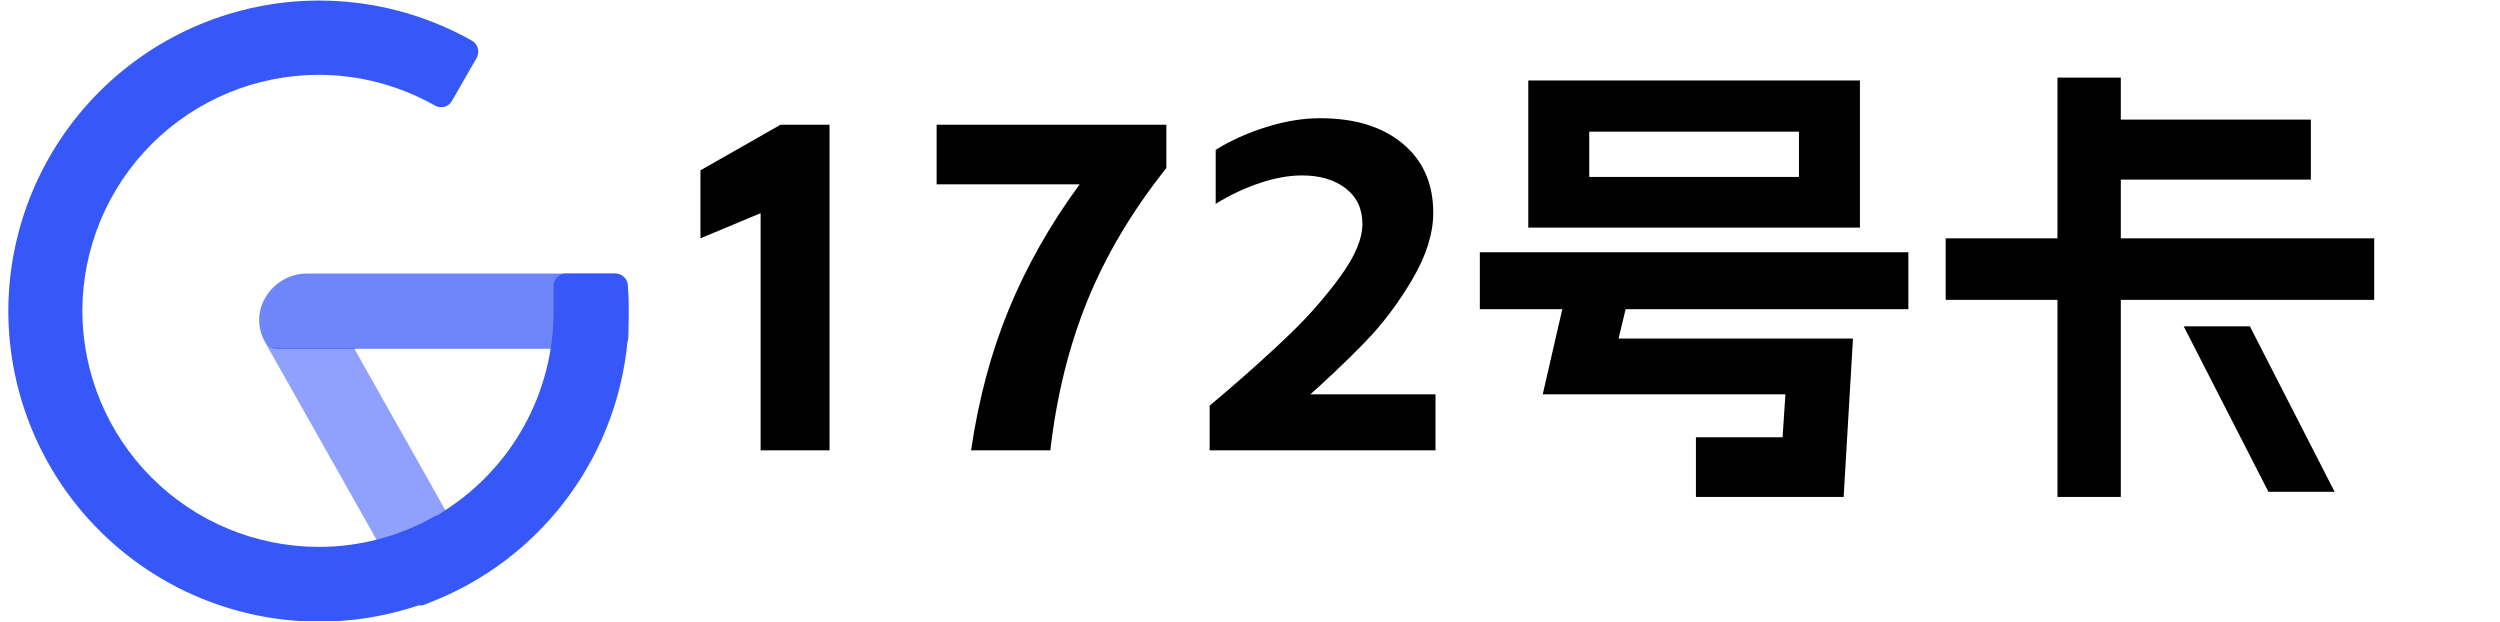
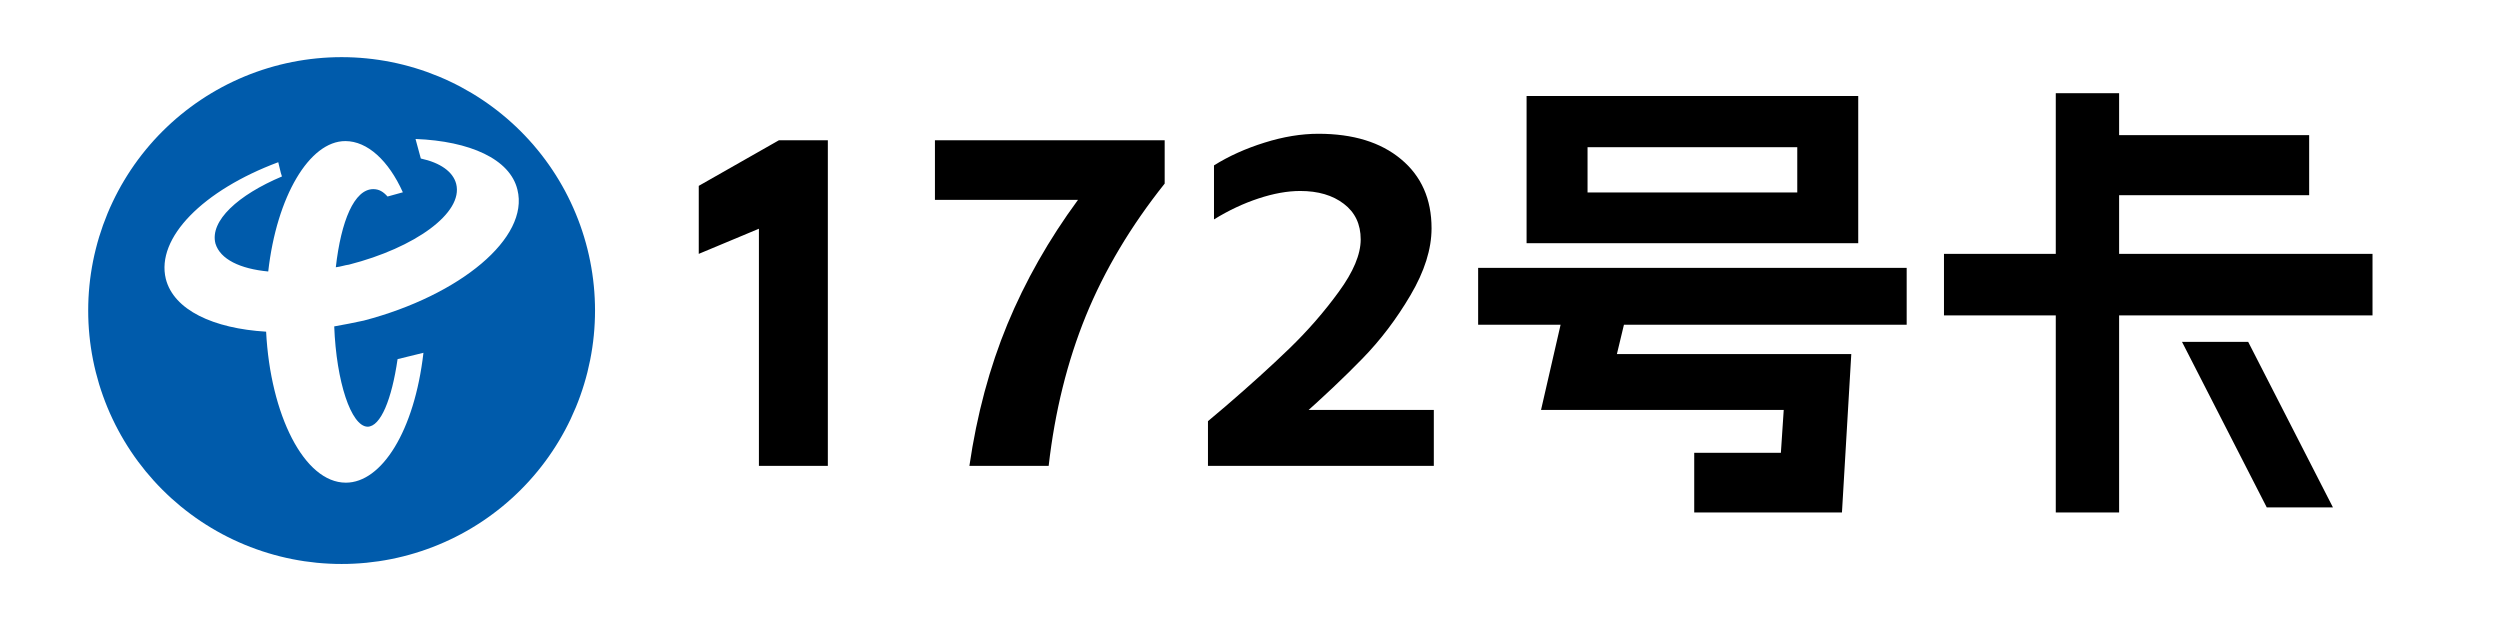
<svg xmlns="http://www.w3.org/2000/svg" viewBox="0 0 161 40" width="161" height="40" fill="none">
-   <mask id="mask_1" width="40" height="40" x="0.5" y="0" maskUnits="userSpaceOnUse" mask-type="luminance">
-     <g filter="url(#pixso_custom_mask_type_luminance)">
-       <g id="mask0_2011_604">
-         <path id="矢量 102" d="M40.5 0L0.5 0L0.5 40L40.5 40L40.5 0Z" fill="rgb(255,255,255)" fill-rule="nonzero" />
-       </g>
-     </g>
-   </mask>
  <defs>
    <filter id="pixso_custom_mask_type_alpha">
      <feColorMatrix type="matrix" values="0 0 0 0 1 0 0 0 0 1 0 0 0 0 1 0 0 0 1 0 " />
    </filter>
-     <filter id="pixso_custom_mask_type_luminance">
-       <feColorMatrix type="matrix" values="1 0 0 0 0 0 1 0 0 0 0 0 1 0 0 0 0 0 1 0 " />
-     </filter>
+     <clipPath id="clipPath_0">
+       <rect width="34" height="34" x="5" y="3" fill="rgb(255,255,255)" />
+     </clipPath>
  </defs>
-   <mask id="mask_0" width="160" height="40" x="0.5" y="0" maskUnits="userSpaceOnUse" mask-type="alpha">
+   <mask id="mask_2" width="160" height="40" x="0.5" y="0" maskUnits="userSpaceOnUse" mask-type="alpha">
    <g filter="url(#pixso_custom_mask_type_alpha)">
-       <g id="clip0_2011_604">
-         <rect id="矩形 108" width="160" height="40" x="0.5" y="0" fill="rgb(0,0,0)" />
+       <g id="mask_0">
+         <g id="clip0_2011_604">
+           <rect id="矩形 108" width="160" height="40" x="0.5" y="0" fill="rgb(0,0,0)" />
+         </g>
      </g>
    </g>
  </mask>
+   <rect id="tailgrids 2" width="161" height="40" x="0" y="0" />
  <rect id="tailgrids 1" width="161" height="40" x="0" y="0" />
-   <g id="clip path group" mask="url(#mask_0)">
-     <g id="mask" mask="url(#mask_1)">
-       <g id="组合 157">
-         <path id="矢量 98" d="M40.436 18.352C40.416 18.153 40.324 17.967 40.176 17.832C40.029 17.696 39.836 17.619 39.636 17.616L19.7 17.616C19.159 17.629 18.63 17.784 18.167 18.065C17.704 18.345 17.322 18.742 17.06 19.216C16.817 19.64 16.689 20.12 16.689 20.608C16.689 21.096 16.817 21.576 17.06 22C17.129 22.133 17.232 22.246 17.358 22.328C17.485 22.409 17.63 22.456 17.78 22.464L39.684 22.464C39.885 22.461 40.077 22.384 40.224 22.249C40.372 22.113 40.464 21.928 40.484 21.728C40.484 21.104 40.484 20.576 40.484 20.128C40.484 19.68 40.484 18.96 40.436 18.352Z" opacity="0.72" fill="rgb(55,88,249)" fill-rule="nonzero" />
-         <path id="矢量 99" d="M40.419 18.352C40.404 18.154 40.315 17.969 40.169 17.833C40.025 17.697 39.834 17.619 39.635 17.616L36.435 17.616C36.323 17.617 36.212 17.642 36.11 17.689C36.008 17.736 35.917 17.804 35.843 17.888C35.769 17.969 35.713 18.066 35.68 18.171C35.647 18.276 35.637 18.387 35.651 18.496C35.651 19.008 35.651 19.52 35.651 20.096C35.647 22.649 35 25.16 33.77 27.397C32.539 29.634 30.765 31.526 28.611 32.896C28.387 33.04 28.179 33.216 27.939 33.344C26.765 34.013 25.506 34.519 24.195 34.848L26.291 38.576C26.363 38.699 26.465 38.801 26.589 38.872C26.713 38.942 26.853 38.978 26.995 38.976C27.08 38.992 27.167 38.992 27.251 38.976L27.763 38.768L28.227 38.576C28.935 38.282 29.624 37.946 30.291 37.568C33.411 35.811 36.003 33.25 37.798 30.152C39.593 27.055 40.526 23.532 40.499 19.952C40.499 19.36 40.467 18.896 40.419 18.352Z" fill="rgb(55,88,249)" fill-rule="nonzero" />
-         <path id="矢量 100" d="M29.095 33.539C28.988 33.356 28.817 33.219 28.615 33.155L28.391 33.155C28.252 33.156 28.115 33.189 27.991 33.251C25.709 34.549 23.128 35.227 20.503 35.219C16.474 35.21 12.613 33.606 9.764 30.757C6.916 27.909 5.312 24.047 5.303 20.019C5.312 15.99 6.916 12.129 9.764 9.28C12.613 6.431 16.474 4.827 20.503 4.819C23.127 4.82 25.706 5.497 27.991 6.787C28.11 6.862 28.25 6.901 28.391 6.899L28.567 6.899C28.677 6.874 28.78 6.828 28.871 6.762C28.962 6.696 29.038 6.612 29.095 6.515L30.695 3.731C30.801 3.546 30.83 3.326 30.776 3.12C30.722 2.914 30.59 2.737 30.407 2.627C27.395 0.925 23.994 0.032 20.535 0.035C15.233 0.043 10.151 2.153 6.402 5.902C2.653 9.651 0.544 14.733 0.535 20.035C0.544 25.336 2.653 30.419 6.402 34.167C10.151 37.916 15.233 40.026 20.535 40.035C23.994 40.038 27.395 39.145 30.407 37.443C30.499 37.391 30.579 37.322 30.643 37.239C30.707 37.156 30.754 37.061 30.781 36.96C30.808 36.858 30.814 36.752 30.8 36.648C30.785 36.544 30.749 36.445 30.695 36.355L29.095 33.539Z" fill="rgb(55,88,249)" fill-rule="nonzero" />
-         <path id="矢量 101" d="M22.787 22.4L17.731 22.4C17.588 22.39 17.449 22.345 17.327 22.27C17.204 22.195 17.101 22.091 17.027 21.968L26.323 38.432C26.395 38.555 26.497 38.657 26.621 38.727C26.745 38.798 26.885 38.834 27.027 38.832C27.117 38.847 27.209 38.847 27.299 38.832C28.357 38.451 29.379 37.98 30.355 37.424C30.447 37.372 30.527 37.303 30.591 37.22C30.656 37.137 30.703 37.042 30.73 36.941C30.756 36.839 30.763 36.733 30.748 36.63C30.733 36.526 30.698 36.426 30.643 36.336L22.787 22.4Z" opacity="0.56" fill="rgb(55,88,249)" fill-rule="nonzero" />
-       </g>
+   <g id="mask" mask="url(#mask_2)">
+     <g id="clip path group">
+       <path id="矢量 " d="M48.874 14.73L45 16.349L45 11.969L50.164 9.032L53.313 9.032L53.313 30.002L48.874 30.002L48.874 14.73ZM62.429 30.002C62.912 26.701 63.728 23.661 64.875 20.883C66.028 18.1 67.544 15.429 69.424 12.87L60.21 12.87L60.21 9.032L75.005 9.032L75.005 11.823C72.822 14.562 71.13 17.401 69.929 20.341C68.733 23.28 67.934 26.5 67.534 30.002L62.429 30.002ZM78.928 26.164C80.49 24.821 81.86 23.581 83.037 22.443C84.218 21.3 85.278 20.084 86.215 18.795C87.158 17.506 87.629 16.381 87.629 15.419C87.629 14.442 87.268 13.678 86.545 13.127C85.827 12.575 84.89 12.299 83.733 12.299C82.912 12.299 82.016 12.46 81.044 12.782C80.078 13.1 79.123 13.549 78.181 14.13L78.181 10.651C79.143 10.05 80.227 9.562 81.433 9.186C82.644 8.805 83.801 8.615 84.904 8.615C87.141 8.615 88.913 9.159 90.222 10.248C91.535 11.337 92.192 12.821 92.192 14.701C92.192 16.039 91.74 17.475 90.837 19.008C89.939 20.536 88.908 21.896 87.746 23.087C86.589 24.279 85.21 25.582 83.608 26.999L82.744 26.398L92.338 26.398L92.338 30.002L77.793 30.002L77.793 27.123L78.928 26.164ZM119.67 6.183L119.67 15.661L98.312 15.661L98.312 6.183L119.67 6.183ZM95.192 17.25L122.79 17.25L122.79 20.912L104.582 20.912L104.128 22.802L119.223 22.802L118.622 33.004L109.108 33.004L109.108 29.159L114.689 29.159L114.872 26.398L99.243 26.398L100.502 20.912L95.192 20.912L95.192 17.25ZM115.744 12.394L115.744 9.479L102.238 9.479L102.238 12.394L115.744 12.394ZM132.392 20.312L125.192 20.312L125.192 16.349L132.392 16.349L132.392 6L136.471 6L136.471 8.703L148.71 8.703L148.71 12.57L136.471 12.57L136.471 16.349L152.79 16.349L152.79 20.312L136.471 20.312L136.471 33.004L132.392 33.004L132.392 20.312ZM144.784 22.018L150.241 32.675L145.978 32.675L140.522 22.018L144.784 22.018Z" fill="rgb(0,0,0)" fill-rule="nonzero" />
    </g>
-     <path id="" d="M48.983 13.729L45.109 15.348L45.109 10.968L50.273 8.031L53.422 8.031L53.422 29L48.983 29L48.983 13.729ZM62.538 29Q63.263 24.049 64.984 19.881Q66.713 15.707 69.532 11.869L60.319 11.869L60.319 8.031L75.114 8.031L75.114 10.821Q71.84 14.93 70.038 19.339Q68.243 23.748 67.643 29L62.538 29ZM79.037 25.162Q81.38 23.148 83.146 21.441Q84.918 19.727 86.324 17.794Q87.738 15.86 87.738 14.418Q87.738 12.953 86.654 12.125Q85.577 11.297 83.841 11.297Q82.611 11.297 81.153 11.781Q79.703 12.257 78.29 13.128L78.29 9.649Q79.733 8.749 81.542 8.185Q83.358 7.613 85.013 7.613Q88.368 7.613 90.331 9.247Q92.301 10.88 92.301 13.7Q92.301 15.707 90.946 18.006Q89.598 20.299 87.855 22.086Q86.119 23.873 83.717 25.997L82.853 25.396L92.447 25.396L92.447 29L77.901 29L77.901 26.122L79.037 25.162ZM119.779 5.182L119.779 14.659L98.421 14.659L98.421 5.182L119.779 5.182ZM95.301 16.248L122.899 16.248L122.899 19.911L104.691 19.911L104.237 21.8L119.332 21.8L118.731 32.003L109.217 32.003L109.217 28.158L114.798 28.158L114.981 25.396L99.352 25.396L100.611 19.911L95.301 19.911L95.301 16.248ZM115.853 11.393L115.853 8.478L102.347 8.478L102.347 11.393L115.853 11.393ZM132.501 19.31L125.301 19.31L125.301 15.348L132.501 15.348L132.501 4.999L136.58 4.999L136.58 7.701L148.819 7.701L148.819 11.568L136.58 11.568L136.58 15.348L152.899 15.348L152.899 19.31L136.58 19.31L136.58 32.003L132.501 32.003L132.501 19.31ZM144.893 21.017L150.35 31.673L146.087 31.673L140.631 21.017L144.893 21.017Z" fill="rgb(0,0,0)" fill-rule="nonzero" />
+   </g>
+   <g id="中国电信 1" clip-path="url(#clipPath_0)" customFrame="url(#clipPath_0)">
+     <rect id="中国电信 1" width="34" height="34" x="5" y="3" />
+     <path id="矢量 103" d="M5.68 20C5.68 20.267 5.686 20.534 5.699 20.801C5.712 21.068 5.732 21.334 5.758 21.6C5.784 21.866 5.817 22.131 5.856 22.395C5.896 22.659 5.941 22.922 5.993 23.184C6.045 23.446 6.104 23.706 6.169 23.966C6.234 24.225 6.305 24.482 6.382 24.738C6.46 24.993 6.544 25.247 6.634 25.498C6.724 25.75 6.82 25.999 6.922 26.246C7.024 26.492 7.132 26.736 7.247 26.978C7.361 27.219 7.481 27.458 7.607 27.693C7.733 27.929 7.864 28.161 8.002 28.39C8.139 28.619 8.282 28.845 8.43 29.067C8.578 29.289 8.732 29.508 8.891 29.722C9.05 29.936 9.215 30.147 9.384 30.354C9.554 30.56 9.728 30.762 9.907 30.96C10.087 31.158 10.271 31.351 10.46 31.54C10.649 31.729 10.842 31.913 11.04 32.093C11.238 32.272 11.44 32.446 11.646 32.616C11.853 32.785 12.063 32.949 12.278 33.108C12.492 33.268 12.711 33.421 12.933 33.57C13.155 33.718 13.38 33.861 13.61 33.998C13.839 34.136 14.071 34.267 14.306 34.393C14.542 34.519 14.78 34.639 15.022 34.753C15.263 34.867 15.508 34.976 15.754 35.078C16.001 35.18 16.25 35.276 16.502 35.366C16.753 35.456 17.007 35.54 17.262 35.617C17.518 35.695 17.775 35.766 18.034 35.831C18.293 35.896 18.554 35.955 18.816 36.007C19.078 36.059 19.341 36.104 19.605 36.144C19.869 36.183 20.134 36.215 20.4 36.242C20.666 36.268 20.932 36.287 21.199 36.3C21.466 36.314 21.733 36.32 22 36.32C22.267 36.32 22.534 36.314 22.8 36.3C23.067 36.287 23.334 36.268 23.599 36.242C23.865 36.215 24.13 36.183 24.394 36.144C24.659 36.104 24.922 36.059 25.184 36.007C25.445 35.955 25.706 35.896 25.965 35.831C26.224 35.766 26.482 35.695 26.737 35.617C26.993 35.54 27.246 35.456 27.498 35.366C27.749 35.276 27.998 35.18 28.245 35.078C28.492 34.976 28.736 34.867 28.977 34.753C29.219 34.639 29.457 34.519 29.693 34.393C29.928 34.267 30.161 34.136 30.39 33.998C30.619 33.861 30.845 33.718 31.067 33.57C31.289 33.421 31.507 33.268 31.721 33.108C31.936 32.949 32.147 32.785 32.353 32.616C32.559 32.446 32.762 32.272 32.959 32.093C33.157 31.913 33.351 31.729 33.54 31.54C33.728 31.351 33.913 31.158 34.092 30.96C34.271 30.762 34.446 30.56 34.615 30.354C34.785 30.147 34.949 29.936 35.108 29.722C35.267 29.508 35.421 29.289 35.569 29.067C35.718 28.845 35.861 28.619 35.998 28.39C36.135 28.161 36.267 27.929 36.393 27.693C36.519 27.458 36.639 27.219 36.753 26.978C36.867 26.736 36.975 26.492 37.077 26.246C37.18 25.999 37.276 25.75 37.366 25.498C37.456 25.247 37.539 24.993 37.617 24.738C37.694 24.482 37.766 24.225 37.831 23.966C37.895 23.706 37.954 23.446 38.006 23.184C38.058 22.922 38.104 22.659 38.143 22.395C38.182 22.131 38.215 21.866 38.241 21.6C38.267 21.334 38.287 21.068 38.3 20.801C38.313 20.534 38.32 20.267 38.32 20C38.32 19.733 38.313 19.466 38.3 19.199C38.287 18.933 38.267 18.666 38.241 18.401C38.215 18.135 38.182 17.87 38.143 17.605C38.104 17.341 38.058 17.078 38.006 16.816C37.954 16.554 37.895 16.294 37.831 16.035C37.766 15.776 37.694 15.518 37.617 15.263C37.539 15.007 37.456 14.754 37.366 14.502C37.276 14.251 37.18 14.002 37.077 13.755C36.975 13.508 36.867 13.264 36.753 13.023C36.639 12.781 36.519 12.543 36.393 12.307C36.267 12.071 36.135 11.839 35.998 11.61C35.861 11.381 35.718 11.155 35.569 10.933C35.421 10.711 35.267 10.493 35.108 10.278C34.949 10.064 34.785 9.853 34.615 9.647C34.446 9.44 34.271 9.238 34.092 9.04C33.913 8.842 33.728 8.649 33.54 8.46C33.351 8.271 33.157 8.087 32.959 7.908C32.762 7.728 32.559 7.554 32.353 7.385C32.147 7.215 31.936 7.051 31.721 6.892C31.507 6.733 31.289 6.579 31.067 6.431C30.845 6.282 30.619 6.139 30.39 6.002C30.161 5.865 29.928 5.733 29.693 5.607C29.457 5.481 29.219 5.361 28.977 5.247C28.736 5.133 28.492 5.025 28.245 4.922C27.998 4.82 27.749 4.724 27.498 4.634C27.246 4.544 26.993 4.46 26.737 4.383C26.482 4.305 26.224 4.234 25.965 4.169C25.706 4.104 25.445 4.046 25.184 3.994C24.922 3.942 24.659 3.896 24.394 3.857C24.13 3.818 23.865 3.785 23.599 3.759C23.334 3.733 23.067 3.713 22.8 3.7C22.534 3.687 22.267 3.68 22 3.68C21.733 3.68 21.466 3.687 21.199 3.7C20.932 3.713 20.666 3.733 20.4 3.759C20.134 3.785 19.869 3.818 19.605 3.857C19.341 3.896 19.078 3.942 18.816 3.994C18.554 4.046 18.293 4.104 18.034 4.169C17.775 4.234 17.518 4.305 17.262 4.383C17.007 4.46 16.753 4.544 16.502 4.634C16.25 4.724 16.001 4.82 15.754 4.922C15.508 5.025 15.263 5.133 15.022 5.247C14.78 5.361 14.542 5.481 14.306 5.607C14.071 5.733 13.839 5.865 13.61 6.002C13.38 6.139 13.155 6.282 12.933 6.431C12.711 6.579 12.492 6.733 12.278 6.892C12.063 7.051 11.853 7.215 11.646 7.385C11.44 7.554 11.238 7.728 11.04 7.908C10.842 8.087 10.649 8.271 10.46 8.46C10.271 8.649 10.087 8.842 9.907 9.04C9.728 9.238 9.554 9.44 9.384 9.647C9.215 9.853 9.05 10.064 8.891 10.278C8.732 10.493 8.578 10.711 8.43 10.933C8.282 11.155 8.139 11.381 8.002 11.61C7.864 11.839 7.733 12.071 7.607 12.307C7.481 12.543 7.361 12.781 7.247 13.023C7.132 13.264 7.024 13.508 6.922 13.755C6.82 14.002 6.724 14.251 6.634 14.502C6.544 14.754 6.46 15.007 6.382 15.263C6.305 15.518 6.234 15.776 6.169 16.035C6.104 16.294 6.045 16.554 5.993 16.816C5.941 17.078 5.896 17.341 5.856 17.605C5.817 17.87 5.784 18.135 5.758 18.401C5.732 18.666 5.712 18.933 5.699 19.199C5.686 19.466 5.68 19.733 5.68 20L5.68 20Z" fill="rgb(0,91,171)" fill-rule="nonzero" />
+     <path id="矢量 104" d="M26.76 8.95L27.1 10.208C28.358 10.48 29.174 11.058 29.378 11.84C29.854 13.71 26.726 15.954 22.476 17.042C22.204 17.076 21.932 17.178 21.626 17.212C21.966 14.22 22.816 12.18 24.04 12.18C24.414 12.18 24.686 12.35 24.958 12.656L25.944 12.384C25.026 10.344 23.666 9.086 22.238 9.086C19.926 9.086 17.818 12.656 17.274 17.484C15.472 17.314 14.18 16.702 13.874 15.682C13.5 14.22 15.336 12.554 18.158 11.364C18.056 11.092 17.988 10.684 17.92 10.446C13.092 12.248 10.032 15.308 10.678 17.96C11.188 19.966 13.738 21.156 17.138 21.36C17.41 26.698 19.586 31.084 22.272 31.084C24.584 31.084 26.692 27.752 27.27 22.72L25.604 23.128C25.23 25.712 24.516 27.48 23.666 27.48C22.612 27.446 21.66 24.59 21.524 21.02C22.136 20.918 22.782 20.782 23.428 20.646C29.65 19.014 34.104 15.308 33.322 12.214C32.846 10.242 30.262 9.086 26.76 8.95L26.76 8.95Z" fill="rgb(255,255,255)" fill-rule="nonzero" />
  </g>
</svg>
